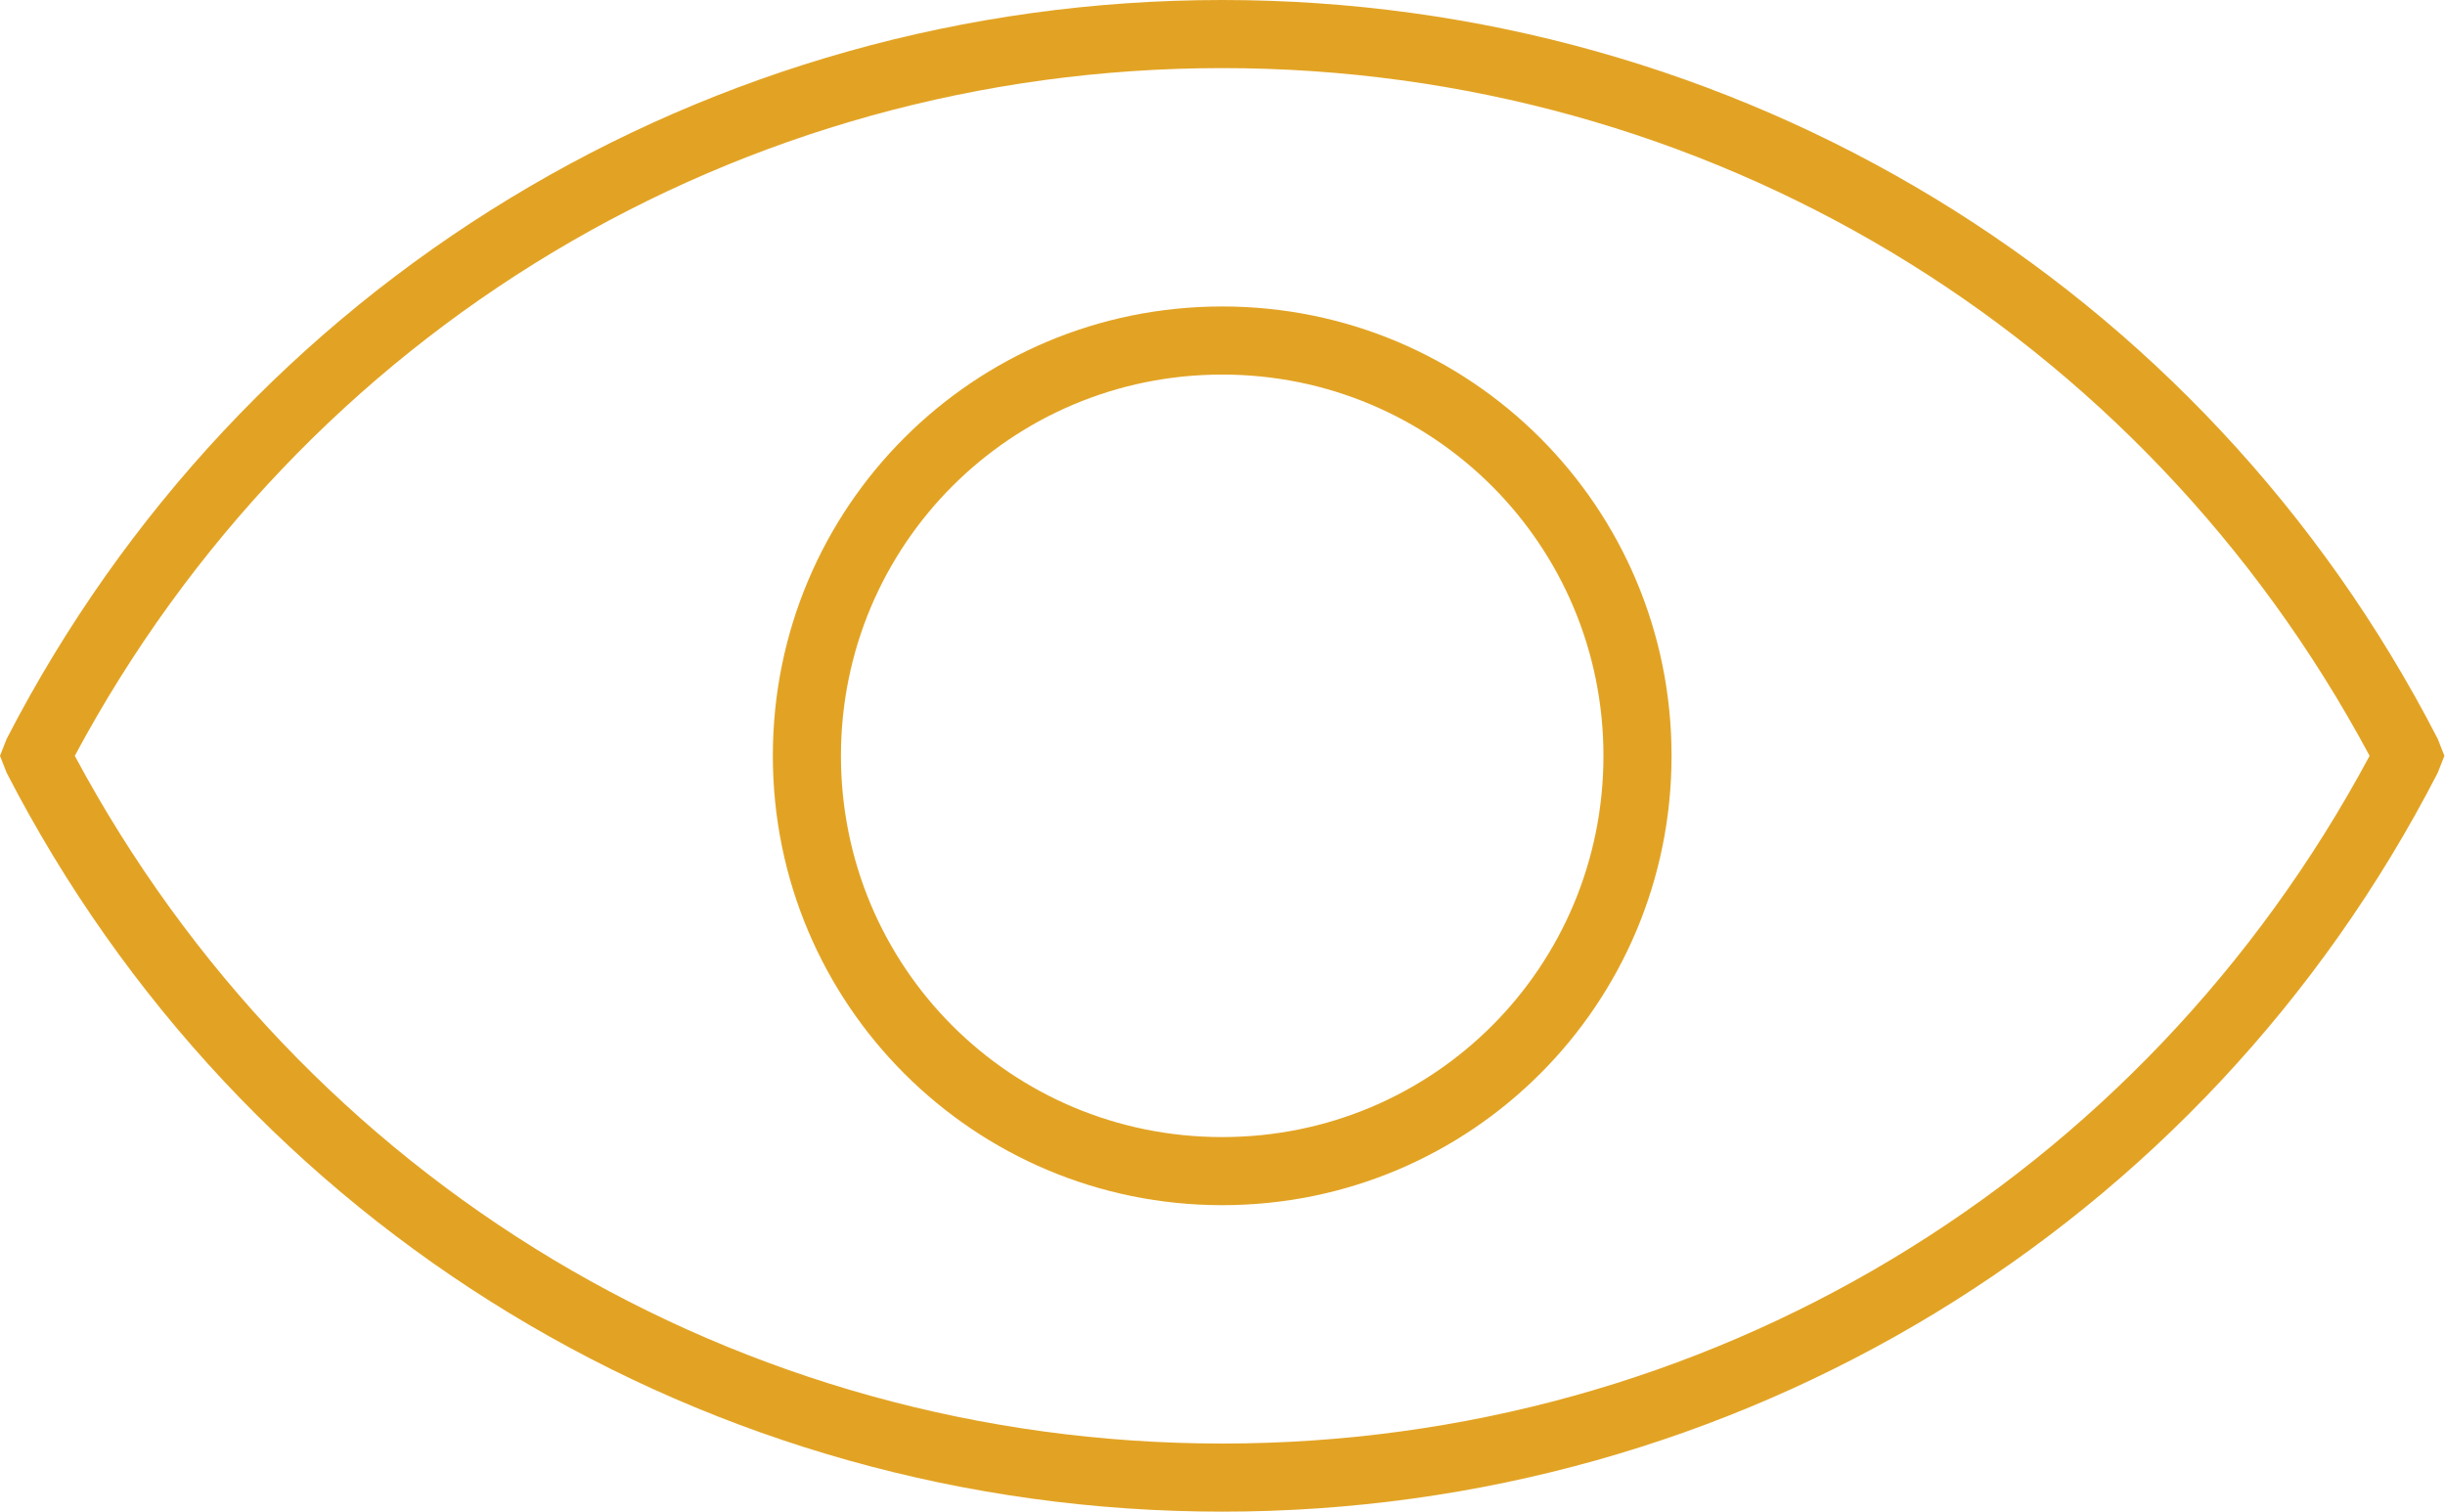
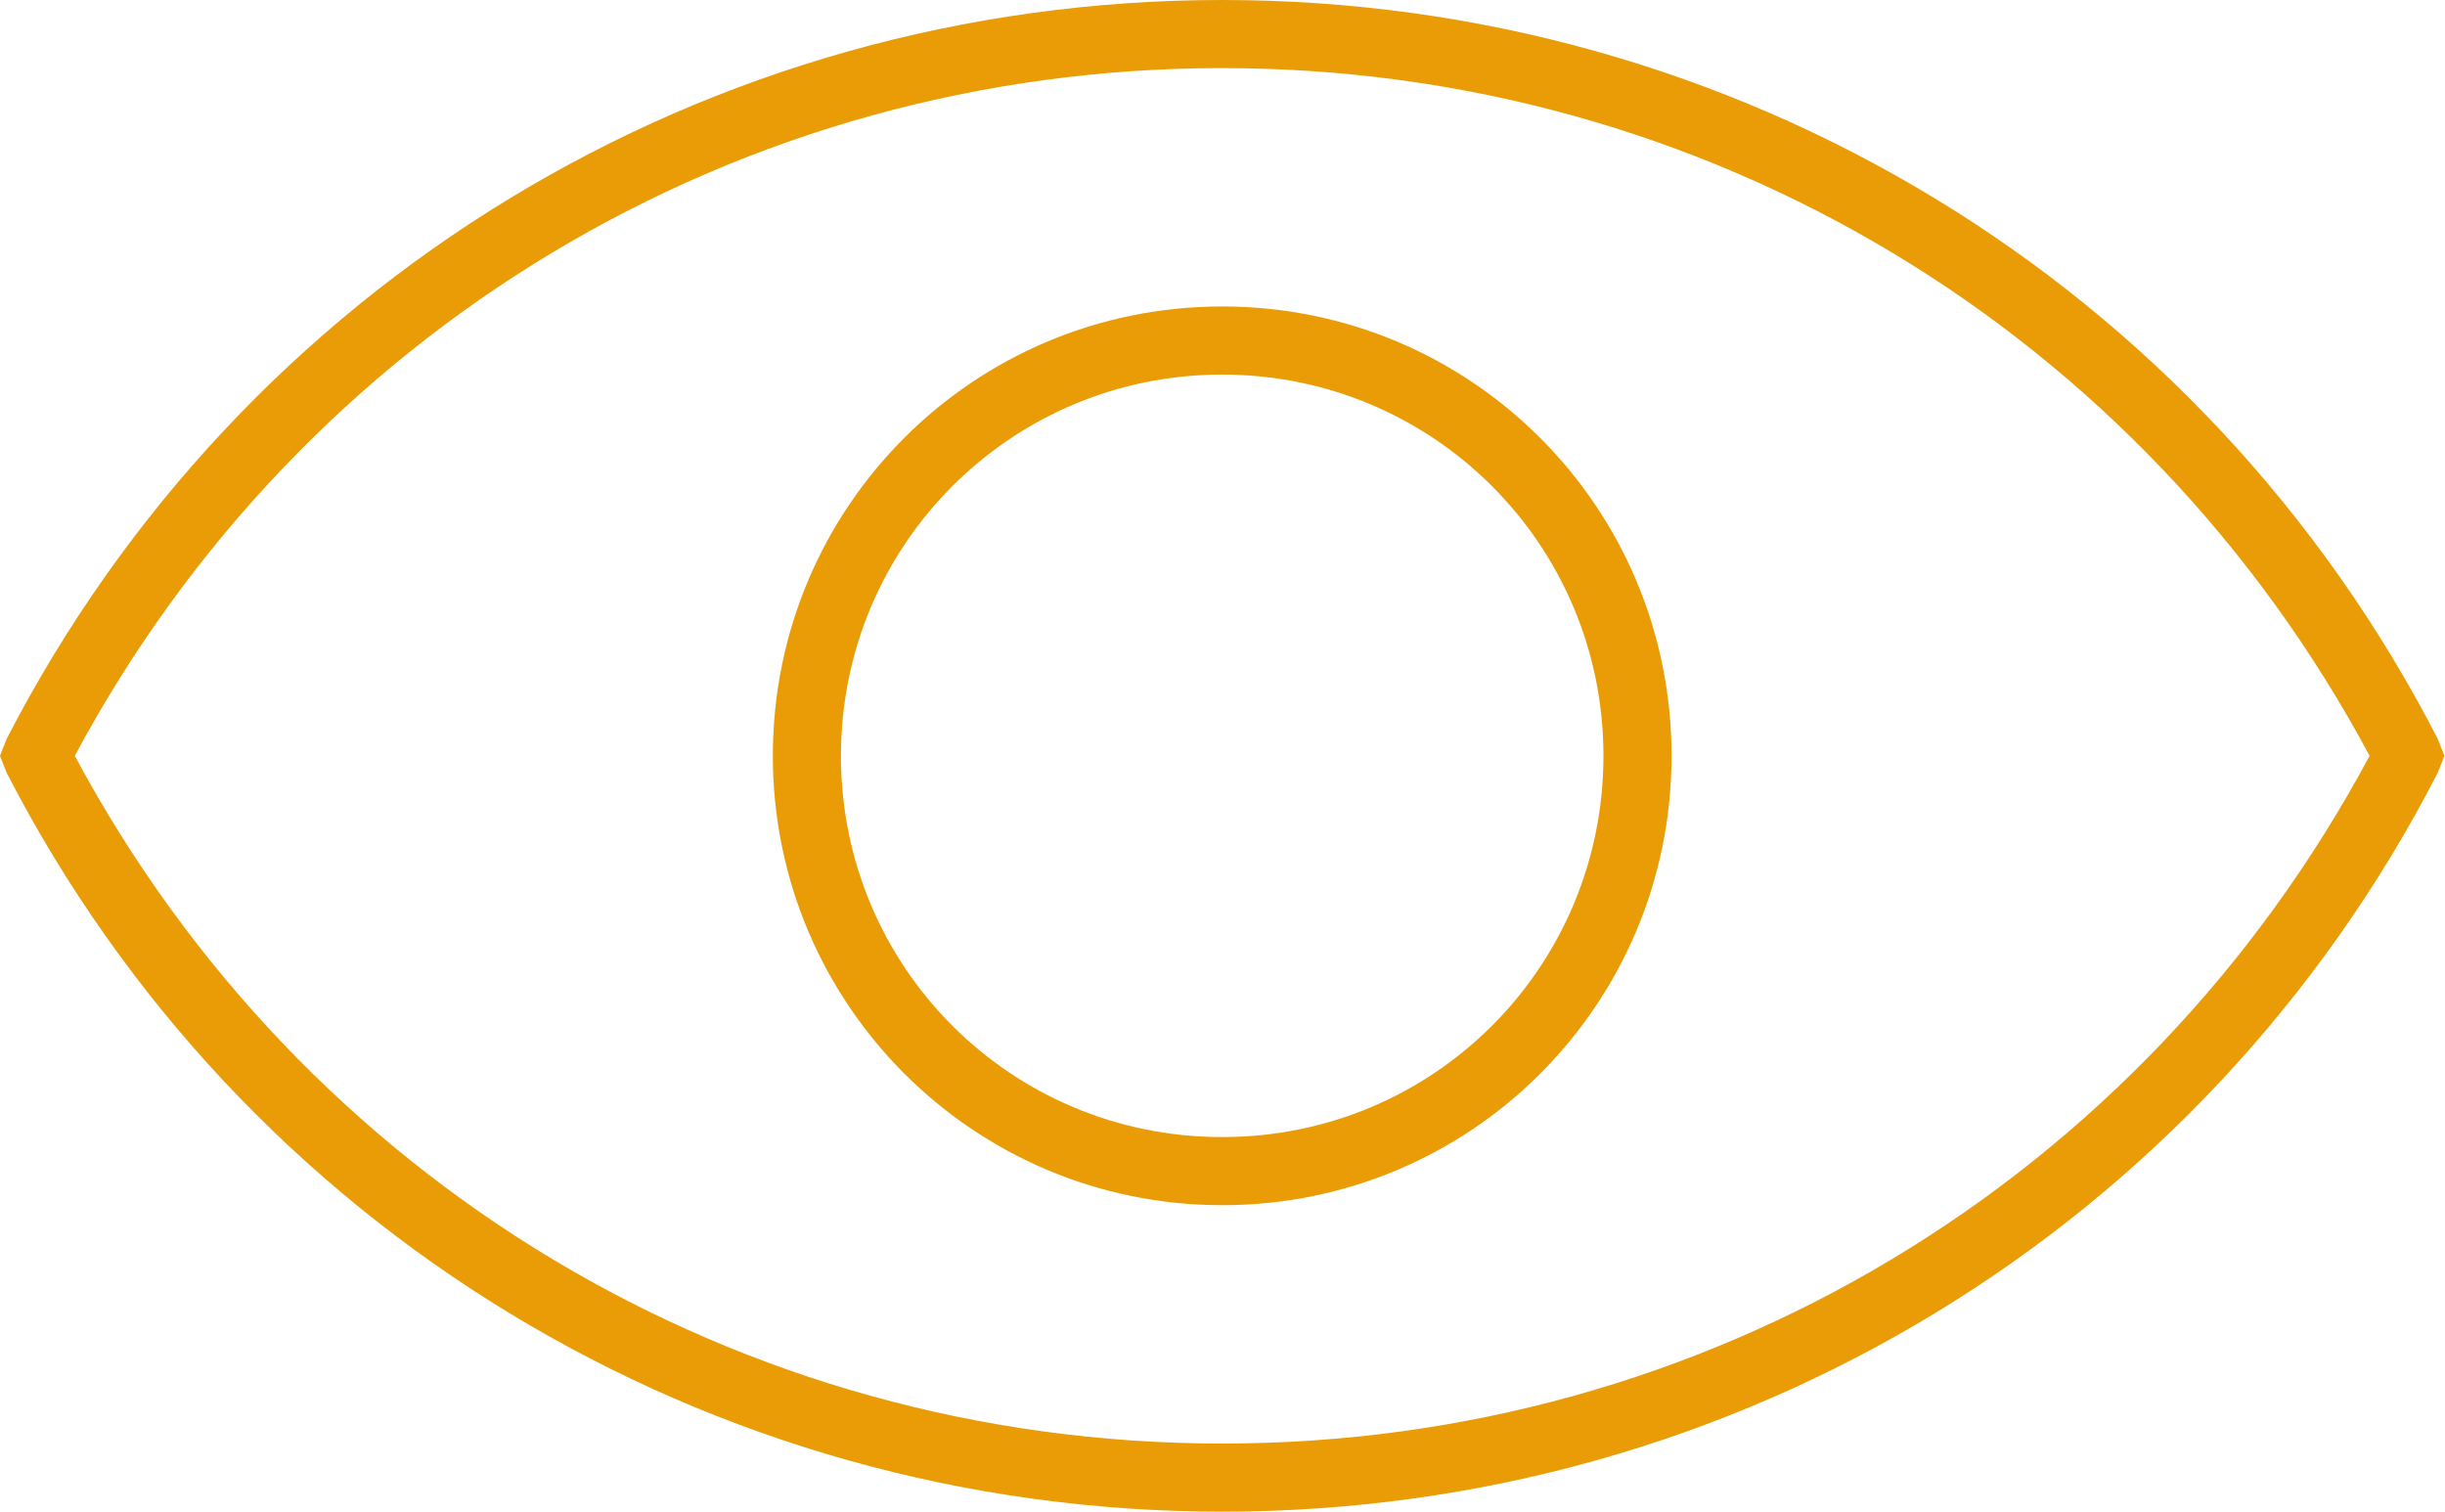
<svg xmlns="http://www.w3.org/2000/svg" version="1.1" id="Layer_1" x="0px" y="0px" viewBox="0 0 402.1 248.6" style="enable-background:new 0 0 402.1 248.6;" xml:space="preserve">
  <style type="text/css">
- 	.st0{fill:#E2A324;}
+ 	.st0{fill:#E99C06;}
</style>
  <g>
    <path class="st0" d="M201,198.2c40.9,0,73.9-33,73.9-73.9c0-40.9-33-73.9-73.9-73.9s-73.9,33-73.9,73.9S160.2,198.2,201,198.2z    M201,61.6c34.7,0,62.7,28,62.7,62.7S235.8,187,201,187s-62.7-28-62.7-62.7S166.3,61.6,201,61.6L201,61.6z" />
    <path class="st0" d="M201,248.6c84.6,0,161.3-46.5,199.9-121.5l1.1-2.8l-1.1-2.8C362.3,46.5,285.6,0,201,0S39.8,46.5,1.1,121.5   L0,124.3l1.1,2.8C39.8,202.2,116.5,248.6,201,248.6L201,248.6z M201,11.2c79.5,0,151.2,43.1,188.7,113.1   c-37.5,70-109.2,113.1-188.7,113.1S49.8,194.3,12.3,124.3C49.8,54.3,121.5,11.2,201,11.2L201,11.2z" />
  </g>
</svg>
